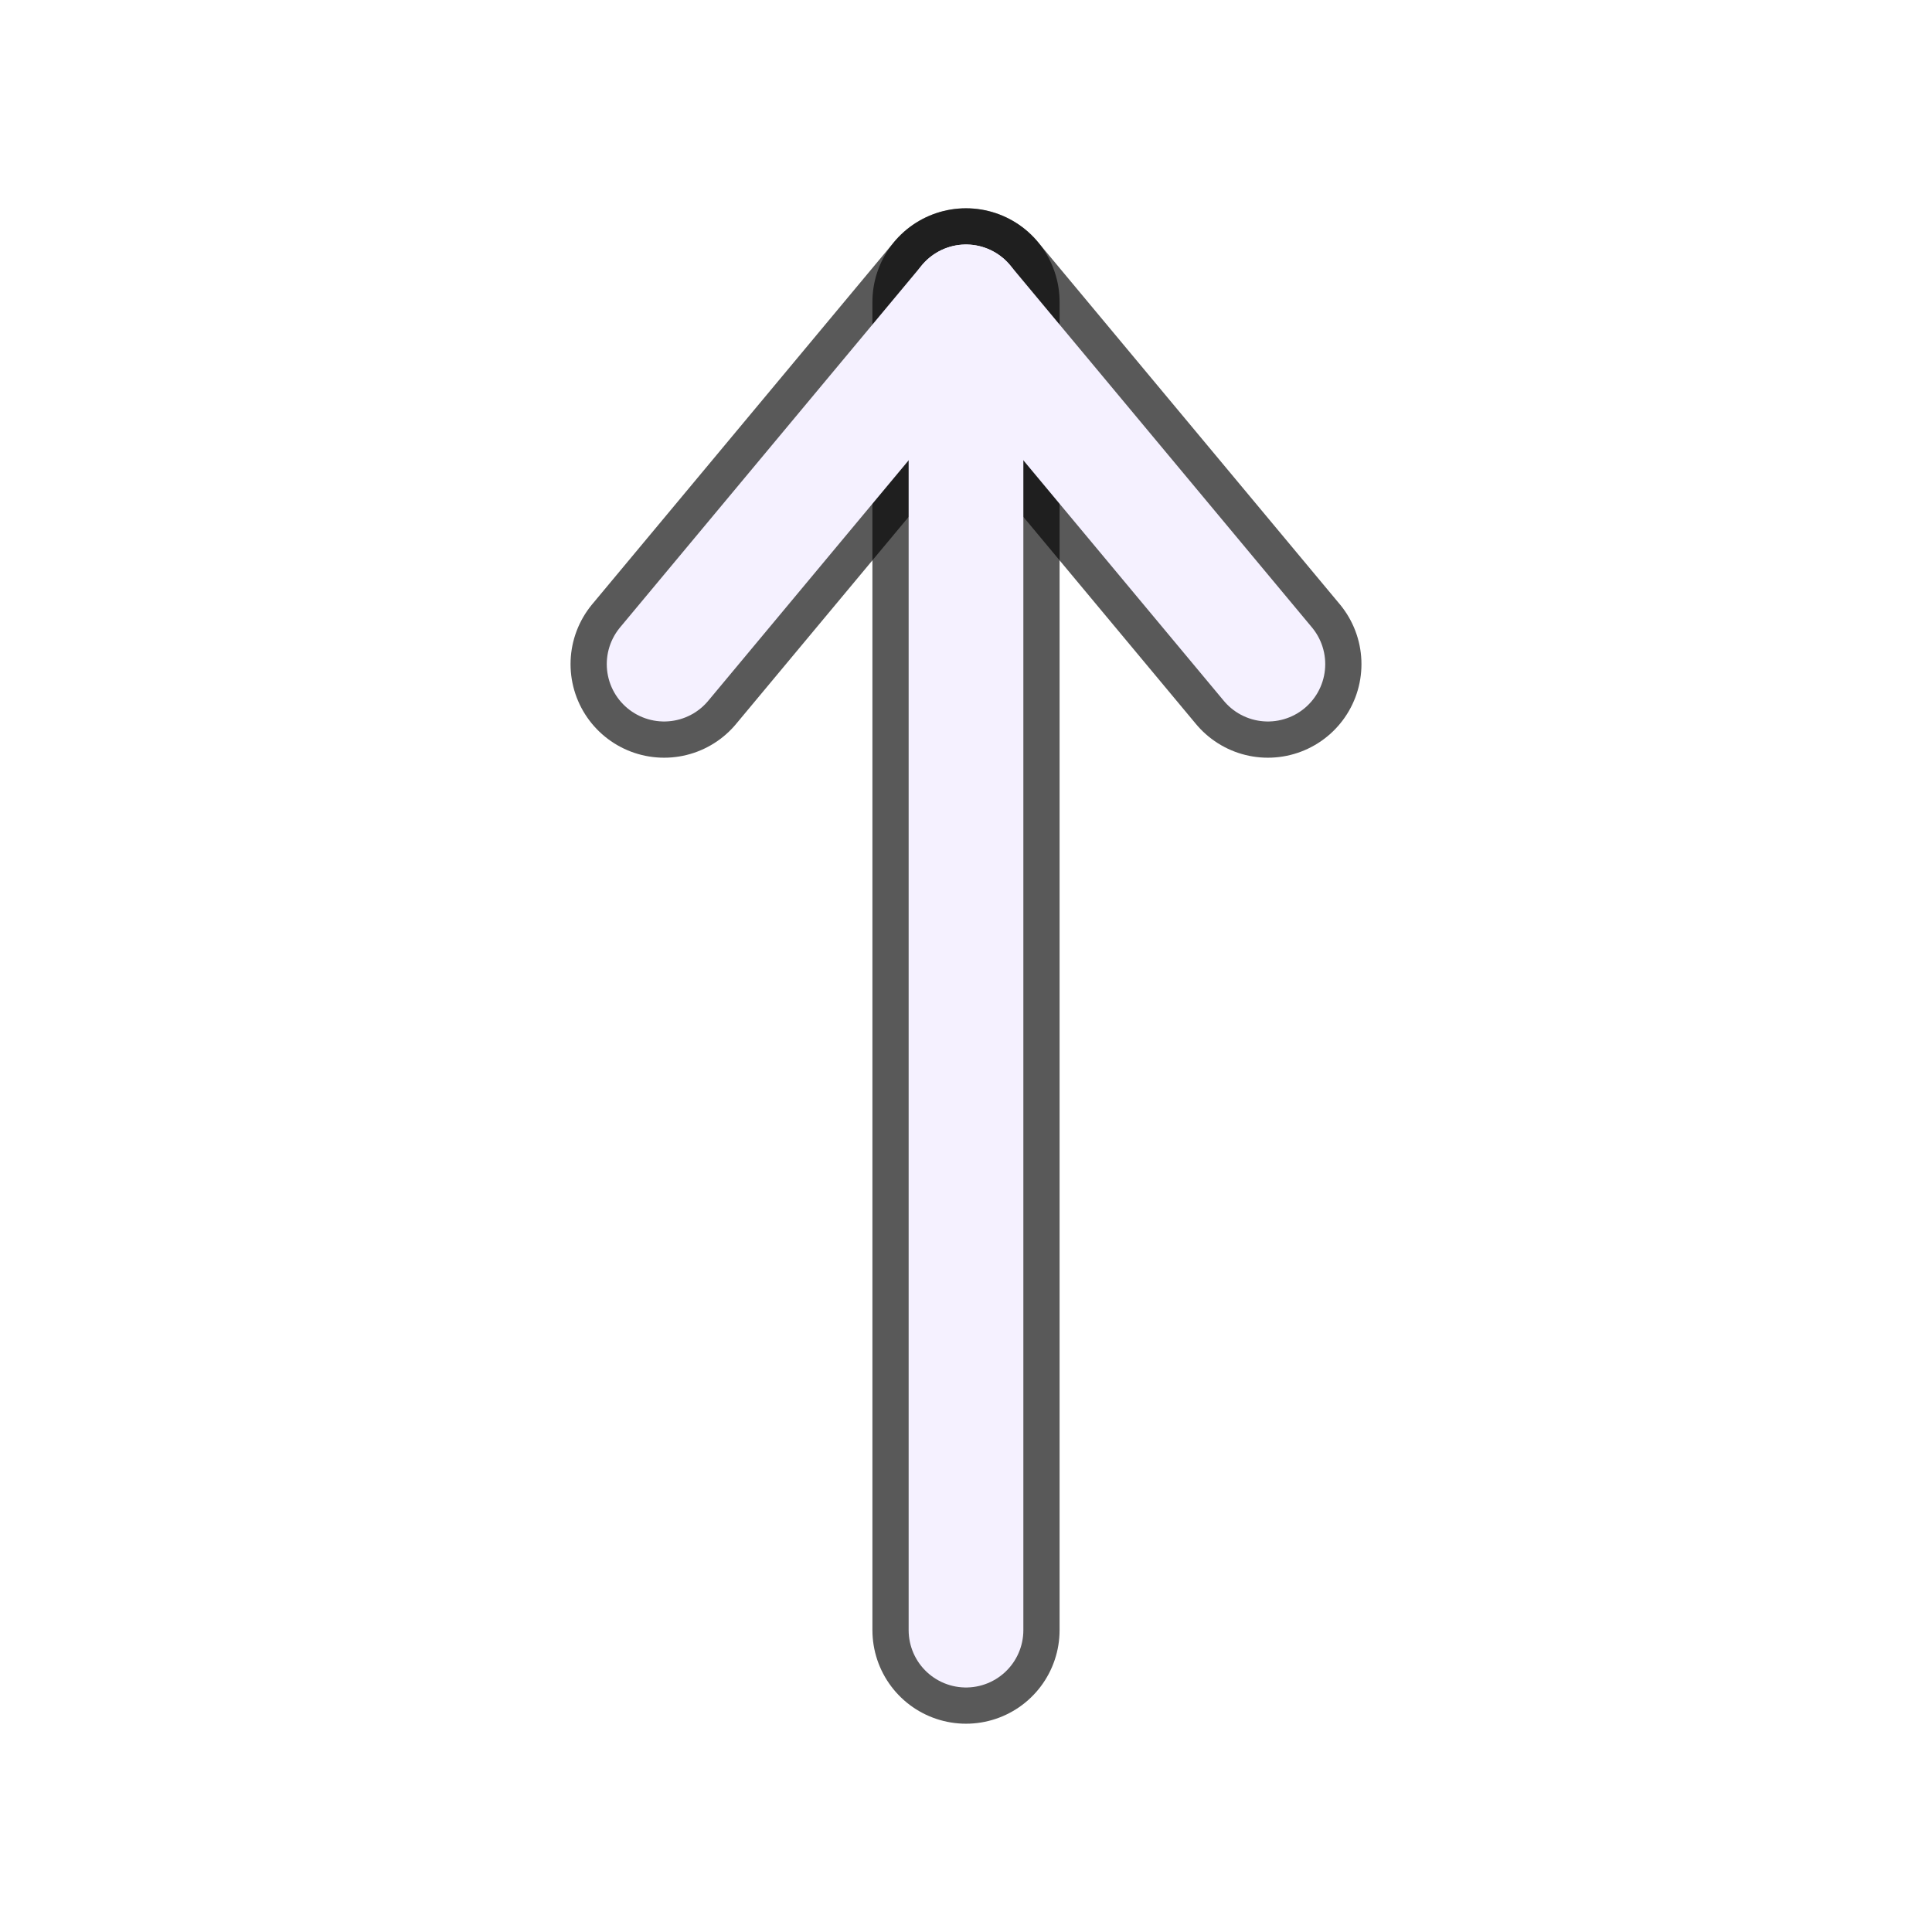
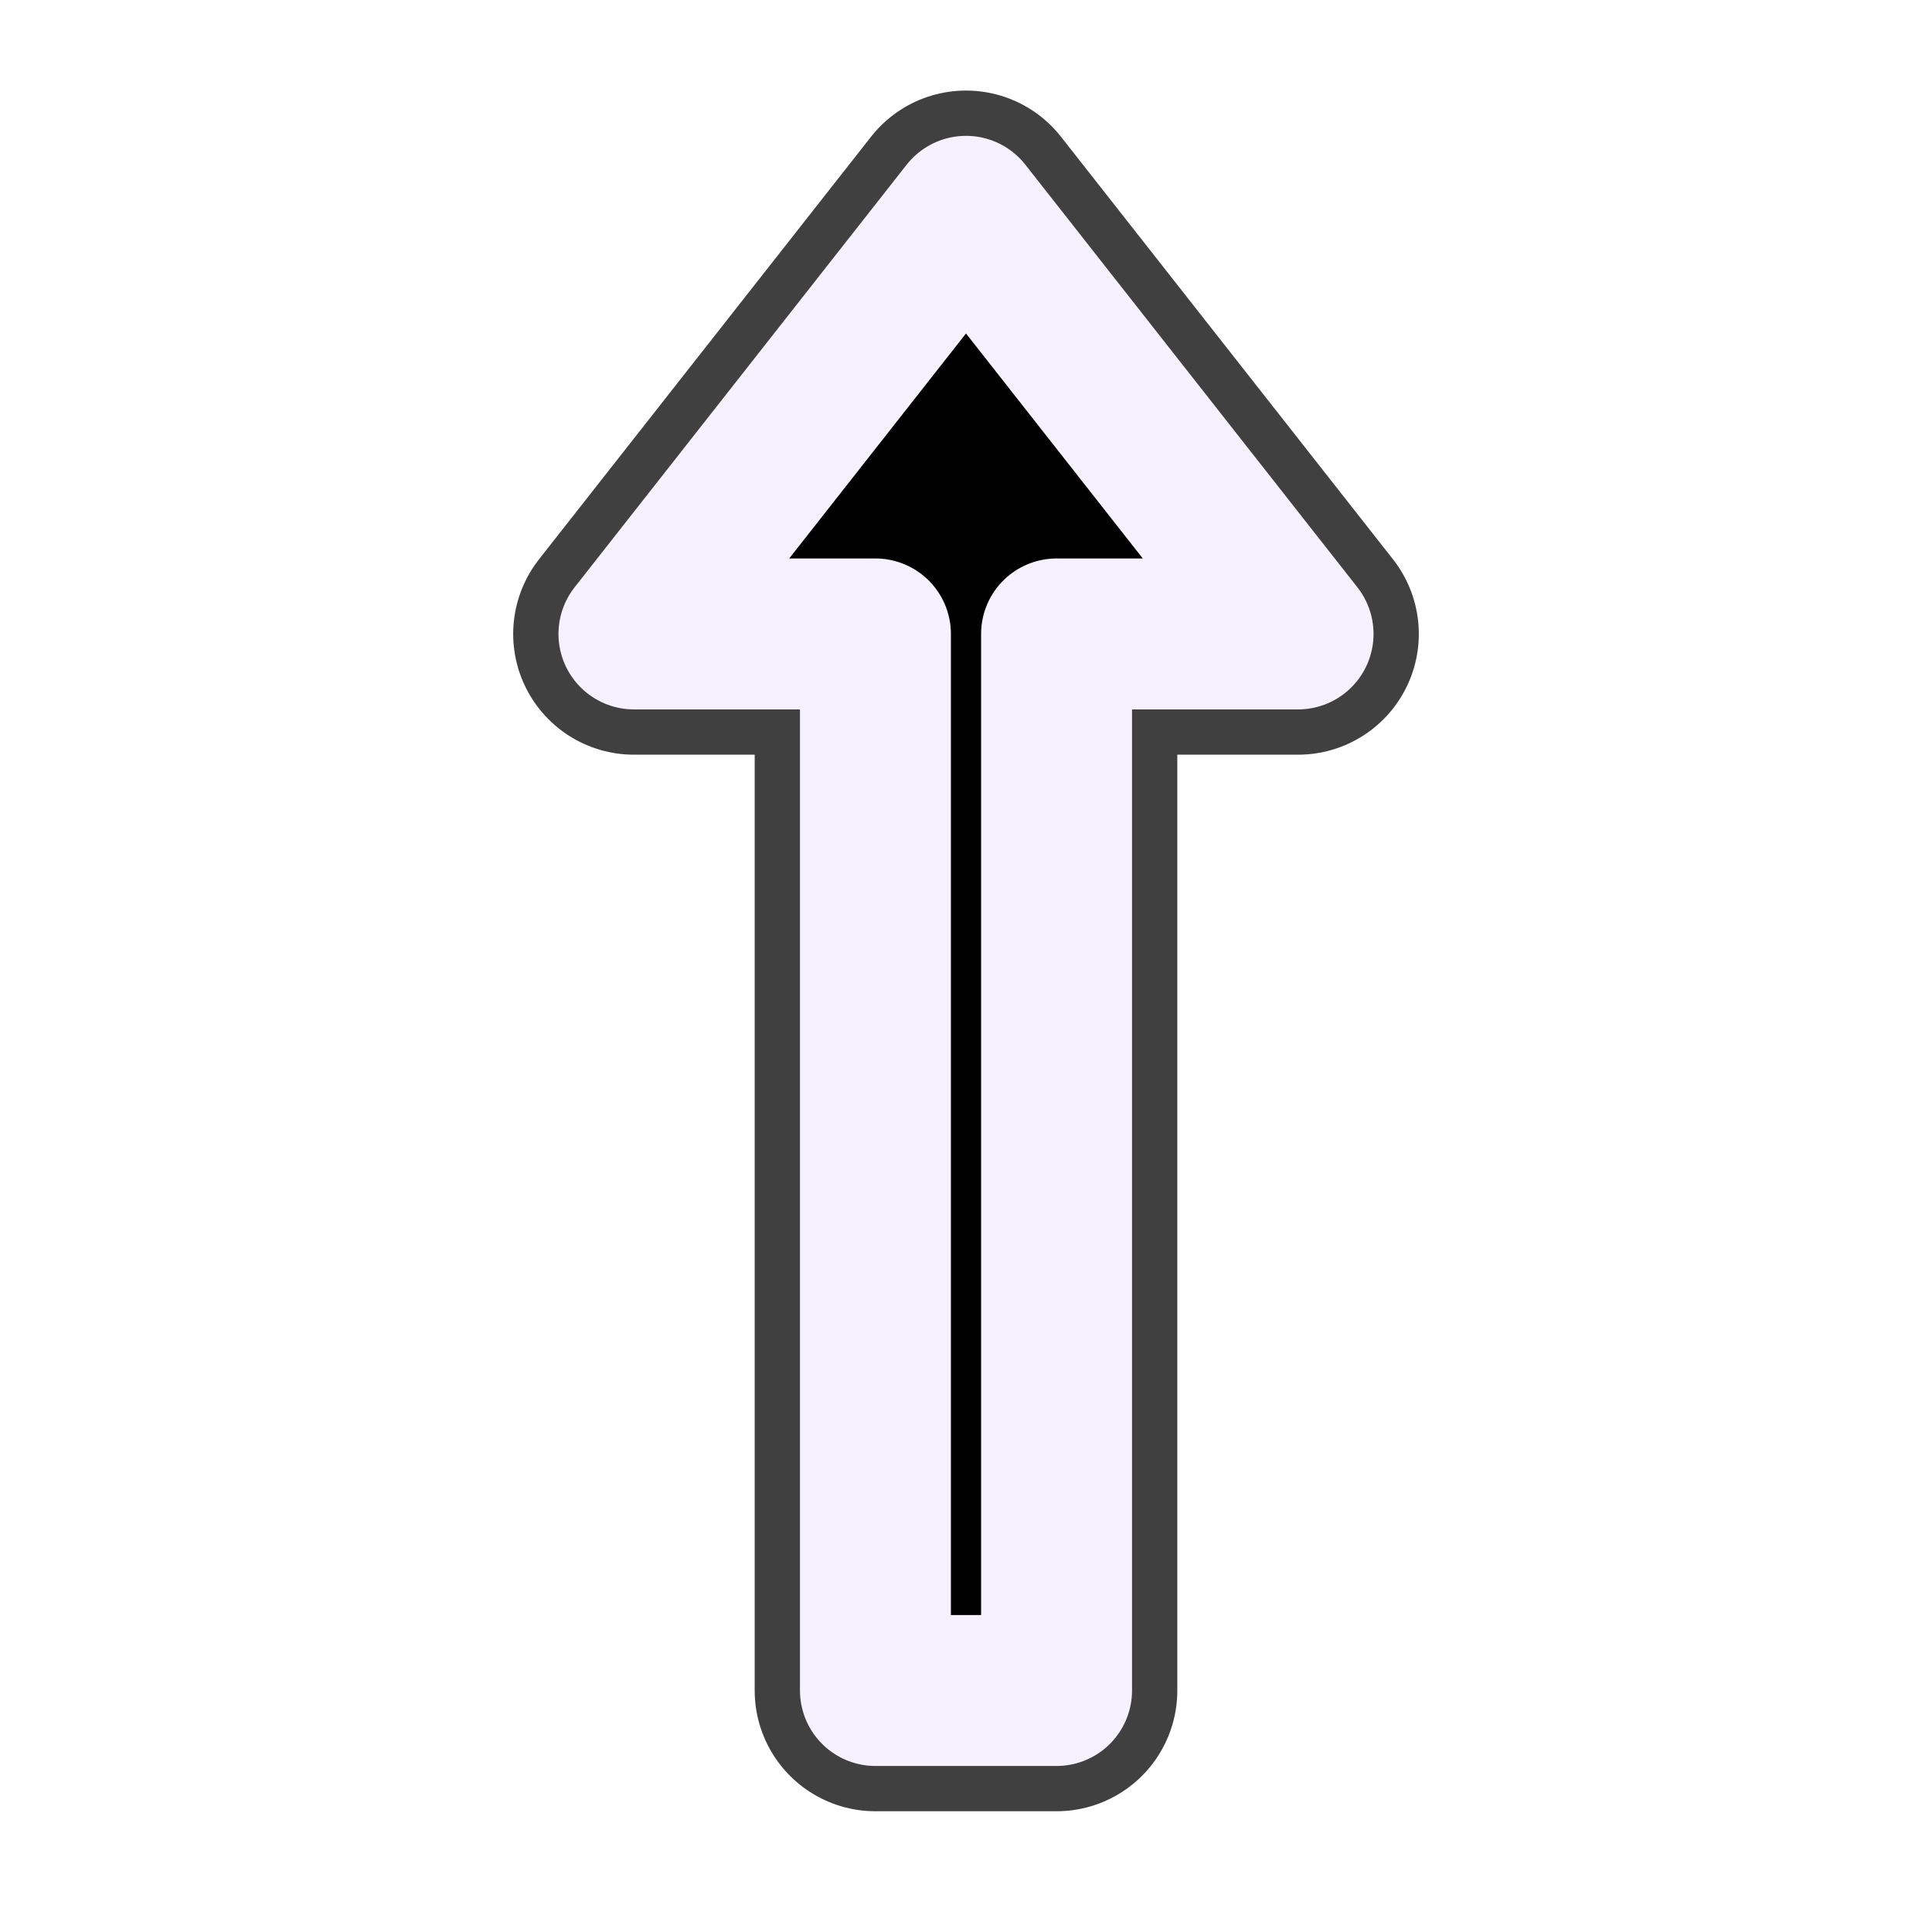
<svg xmlns="http://www.w3.org/2000/svg" viewBox="0 0 64 64" width="64" height="64">
  <defs>
    <style>
      .contrast-stroke {
        stroke: #000000;
-         stroke-opacity: 0.65;
-         stroke-width: 7.8;
+         stroke-opacity: 0.75;
+         stroke-width: 8.0;
+         stroke-linecap: round;
+         stroke-linejoin: round;
+         fill: #000000;
+       }
+       .outline-stroke {
+         stroke: #F5F1FF;
+         stroke-width: 5.0;
+         stroke-linecap: round;
+         stroke-linejoin: round;
+         fill: #000000;
+       }
+       .contrast-stroke-hollow {
+         stroke: #000000;
+         stroke-opacity: 0.75;
+         stroke-width: 8.0;
        stroke-linecap: round;
        stroke-linejoin: round;
        fill: none;
      }
-       .outline-stroke {
+       .outline-stroke-hollow {
        stroke: #F5F1FF;
-         stroke-width: 4.8;
+         stroke-width: 5.0;
        stroke-linecap: round;
        stroke-linejoin: round;
        fill: none;
      }
      .contrast-stroke-lean {
        stroke: #000000;
-         stroke-opacity: 0.65;
-         stroke-width: 6.2;
+         stroke-opacity: 0.75;
+         stroke-width: 6.8;
        stroke-linecap: round;
        stroke-linejoin: round;
-         fill: none;
+         fill: #000000;
      }
      .outline-stroke-lean {
        stroke: #F5F1FF;
-         stroke-width: 3.8;
+         stroke-width: 4.0;
        stroke-linecap: round;
        stroke-linejoin: round;
-         fill: none;
+         fill: #000000;
      }
      .accent-fill {
        fill: #B18CFF;
      }
      .accent-stroke {
        stroke: #B18CFF;
-         stroke-width: 4.8;
+         stroke-width: 5.0;
        stroke-linecap: round;
        stroke-linejoin: round;
        fill: none;
      }
      .contrast-fill {
        fill: #000000;
-         fill-opacity: 0.65;
+         fill-opacity: 0.75;
+       }
+       .solid-black {
+         fill: #000000;
      }
    </style>
  </defs>
-   <path class="contrast-stroke-lean" d="M 22 22 L 32 10 L 42 22" />
-   <path class="contrast-stroke-lean" d="M 32 10 L 32 54" />
-   <path class="outline-stroke-lean" d="M 22 22 L 32 10 L 42 22" />
-   <path class="outline-stroke-lean" d="M 32 10 L 32 54" />
+   <path class="contrast-stroke" d="M 21 21 L 32 7 L 43 21 L 35 21 L 35 56 L 29 56 L 29 21 Z" />
+   <path class="outline-stroke" d="M 21 21 L 32 7 L 43 21 L 35 21 L 35 56 L 29 56 L 29 21 Z" />
</svg>
